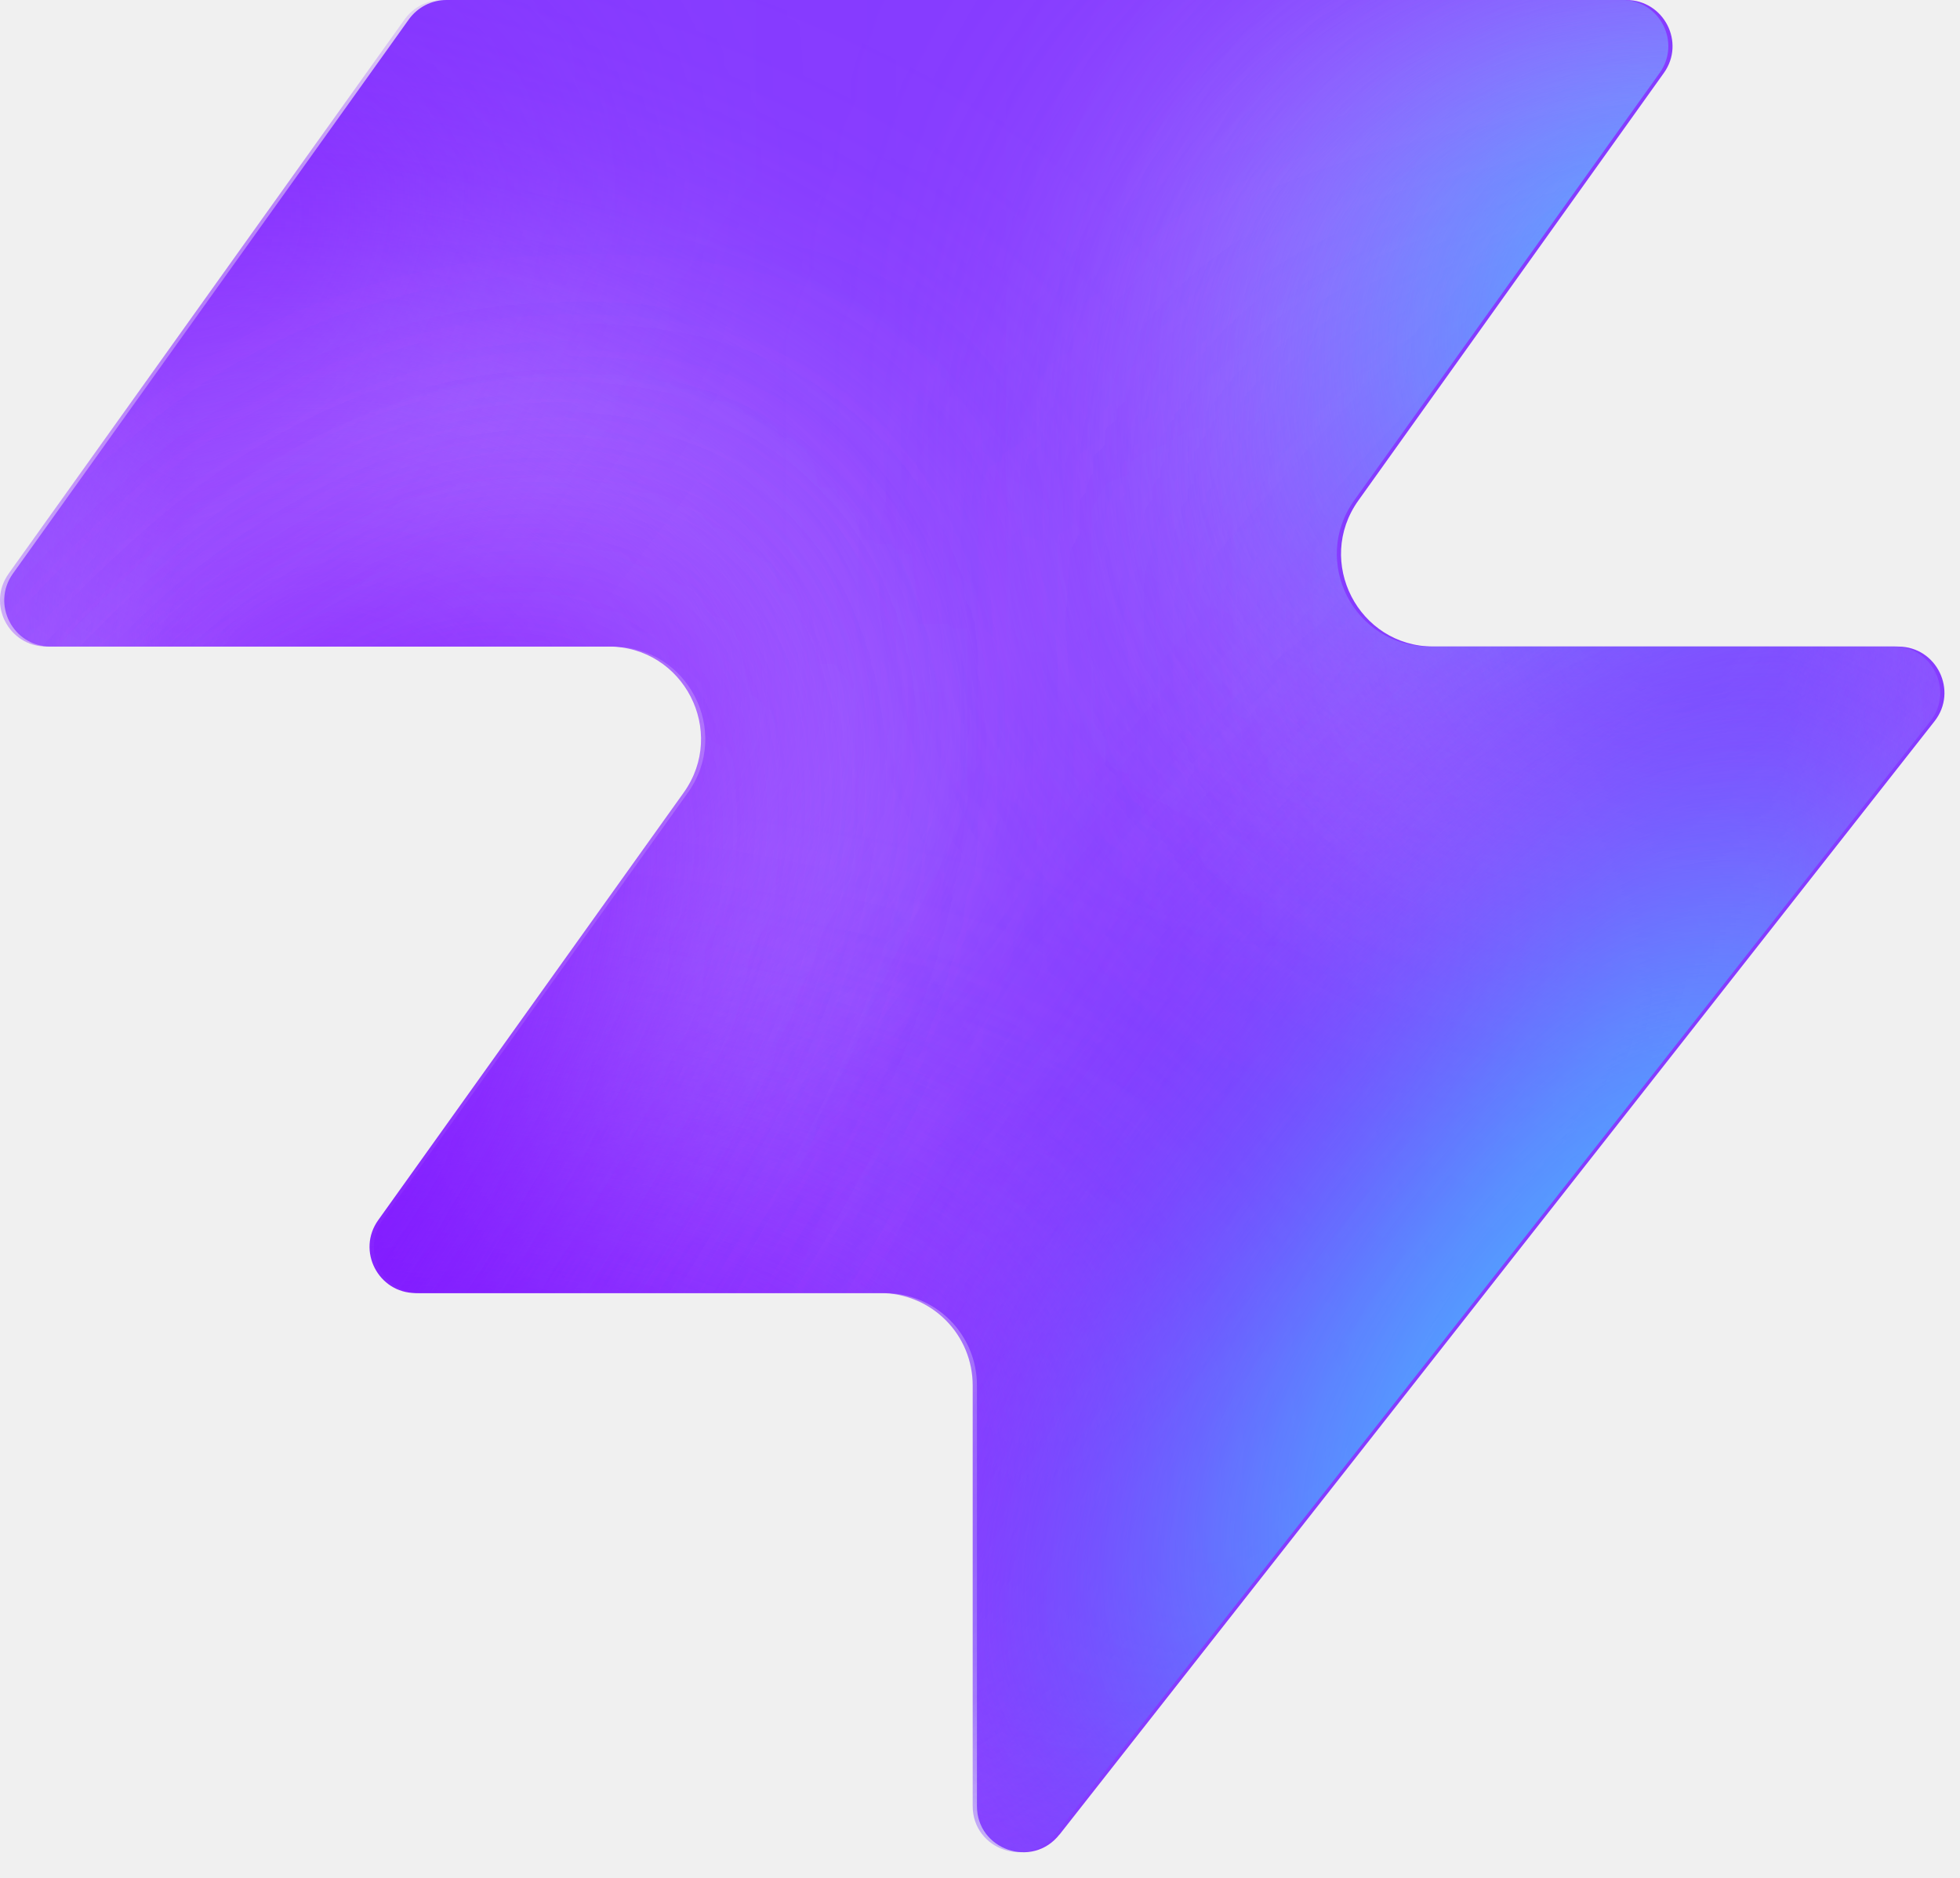
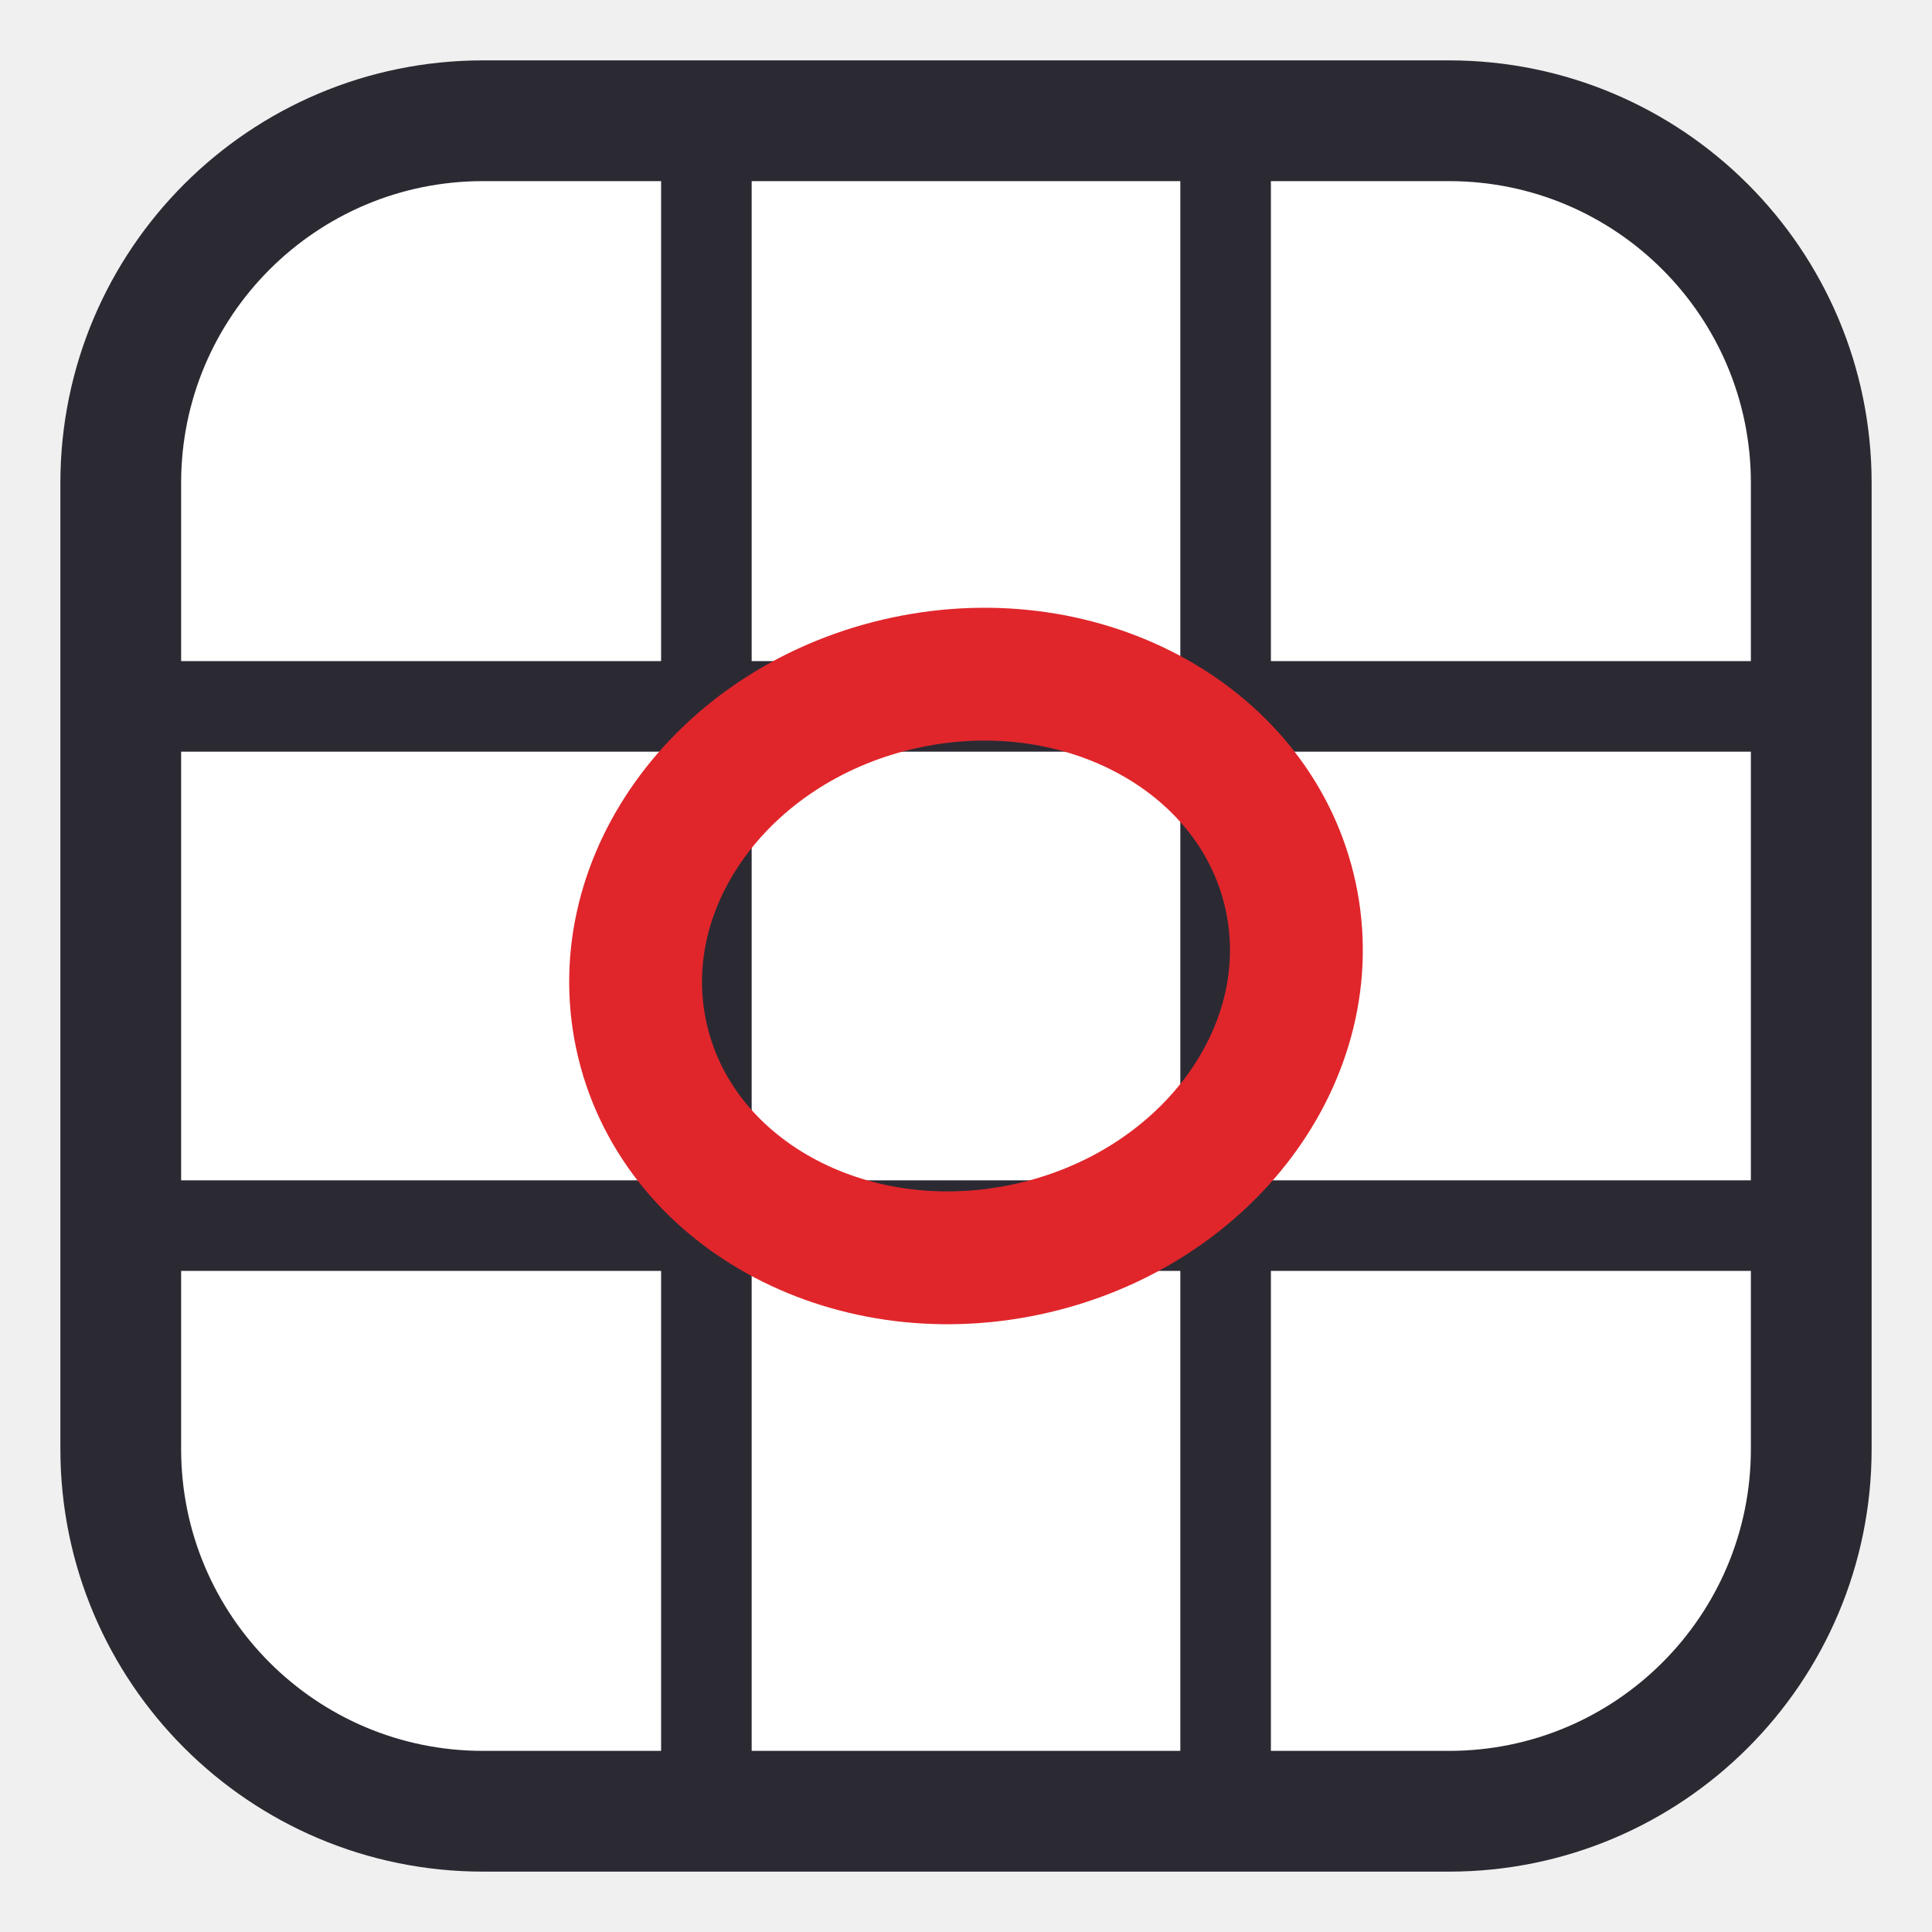
- <svg xmlns="http://www.w3.org/2000/svg" width="48" height="46" fill="none" viewBox="0 0 48 46">
-   <path fill="#863bff" d="M25.946 44.938c-.664.845-2.021.375-2.021-.698V33.937a2.26 2.26 0 0 0-2.262-2.262H10.287c-.92 0-1.456-1.04-.92-1.788l7.48-10.471c1.07-1.497 0-3.578-1.842-3.578H1.237c-.92 0-1.456-1.04-.92-1.788L10.013.474c.214-.297.556-.474.92-.474h28.894c.92 0 1.456 1.04.92 1.788l-7.48 10.471c-1.07 1.498 0 3.579 1.842 3.579h11.377c.943 0 1.473 1.088.89 1.83L25.947 44.94z" style="fill:#863bff;fill:color(display-p3 .525 .23 1);fill-opacity:1" />
-   <mask id="a" width="48" height="46" x="0" y="0" maskUnits="userSpaceOnUse" style="mask-type:alpha">
-     <path fill="#000" d="M25.842 44.938c-.664.844-2.021.375-2.021-.698V33.937a2.26 2.26 0 0 0-2.262-2.262H10.183c-.92 0-1.456-1.04-.92-1.788l7.48-10.471c1.07-1.498 0-3.579-1.842-3.579H1.133c-.92 0-1.456-1.04-.92-1.787L9.91.473c.214-.297.556-.474.92-.474h28.894c.92 0 1.456 1.04.92 1.788l-7.48 10.471c-1.07 1.498 0 3.578 1.842 3.578h11.377c.943 0 1.473 1.088.89 1.832L25.843 44.94z" style="fill:#000;fill-opacity:1" />
-   </mask>
-   <g mask="url(#a)">
-     <g filter="url(#b)">
-       <ellipse cx="5.508" cy="14.704" fill="#ede6ff" rx="5.508" ry="14.704" style="fill:#ede6ff;fill:color(display-p3 .927 .903 1);fill-opacity:1" transform="matrix(.00324 1 1 -.00324 -4.47 31.516)" />
-     </g>
-     <g filter="url(#c)">
-       <ellipse cx="10.399" cy="29.851" fill="#ede6ff" rx="10.399" ry="29.851" style="fill:#ede6ff;fill:color(display-p3 .927 .903 1);fill-opacity:1" transform="matrix(.00324 1 1 -.00324 -39.328 7.883)" />
-     </g>
-     <g filter="url(#d)">
-       <ellipse cx="5.508" cy="30.487" fill="#7e14ff" rx="5.508" ry="30.487" style="fill:#7e14ff;fill:color(display-p3 .492 .077 1);fill-opacity:1" transform="rotate(89.814 -25.913 -14.639)scale(1 -1)" />
-     </g>
-     <g filter="url(#e)">
-       <ellipse cx="5.508" cy="30.599" fill="#7e14ff" rx="5.508" ry="30.599" style="fill:#7e14ff;fill:color(display-p3 .492 .077 1);fill-opacity:1" transform="rotate(89.814 -32.644 -3.334)scale(1 -1)" />
-     </g>
-     <g filter="url(#f)">
-       <ellipse cx="5.508" cy="30.599" fill="#7e14ff" rx="5.508" ry="30.599" style="fill:#7e14ff;fill:color(display-p3 .492 .077 1);fill-opacity:1" transform="matrix(.00324 1 1 -.00324 -34.34 30.47)" />
-     </g>
-     <g filter="url(#g)">
-       <ellipse cx="14.072" cy="22.078" fill="#ede6ff" rx="14.072" ry="22.078" style="fill:#ede6ff;fill:color(display-p3 .927 .903 1);fill-opacity:1" transform="rotate(93.35 24.506 48.493)scale(-1 1)" />
-     </g>
-     <g filter="url(#h)">
-       <ellipse cx="3.47" cy="21.501" fill="#7e14ff" rx="3.47" ry="21.501" style="fill:#7e14ff;fill:color(display-p3 .492 .077 1);fill-opacity:1" transform="rotate(89.009 28.708 47.59)scale(-1 1)" />
-     </g>
-     <g filter="url(#i)">
-       <ellipse cx="3.47" cy="21.501" fill="#7e14ff" rx="3.47" ry="21.501" style="fill:#7e14ff;fill:color(display-p3 .492 .077 1);fill-opacity:1" transform="rotate(89.009 28.708 47.59)scale(-1 1)" />
-     </g>
-     <g filter="url(#j)">
-       <ellipse cx=".387" cy="8.972" fill="#7e14ff" rx="4.407" ry="29.108" style="fill:#7e14ff;fill:color(display-p3 .492 .077 1);fill-opacity:1" transform="rotate(39.51 .387 8.972)" />
-     </g>
-     <g filter="url(#k)">
-       <ellipse cx="47.523" cy="-6.092" fill="#7e14ff" rx="4.407" ry="29.108" style="fill:#7e14ff;fill:color(display-p3 .492 .077 1);fill-opacity:1" transform="rotate(37.892 47.523 -6.092)" />
-     </g>
-     <g filter="url(#l)">
-       <ellipse cx="41.412" cy="6.333" fill="#47bfff" rx="5.971" ry="9.665" style="fill:#47bfff;fill:color(display-p3 .28 .748 1);fill-opacity:1" transform="rotate(37.892 41.412 6.333)" />
-     </g>
-     <g filter="url(#m)">
-       <ellipse cx="-1.879" cy="38.332" fill="#7e14ff" rx="4.407" ry="29.108" style="fill:#7e14ff;fill:color(display-p3 .492 .077 1);fill-opacity:1" transform="rotate(37.892 -1.88 38.332)" />
-     </g>
-     <g filter="url(#n)">
-       <ellipse cx="-1.879" cy="38.332" fill="#7e14ff" rx="4.407" ry="29.108" style="fill:#7e14ff;fill:color(display-p3 .492 .077 1);fill-opacity:1" transform="rotate(37.892 -1.88 38.332)" />
-     </g>
-     <g filter="url(#o)">
-       <ellipse cx="35.651" cy="29.907" fill="#7e14ff" rx="4.407" ry="29.108" style="fill:#7e14ff;fill:color(display-p3 .492 .077 1);fill-opacity:1" transform="rotate(37.892 35.651 29.907)" />
-     </g>
-     <g filter="url(#p)">
-       <ellipse cx="38.418" cy="32.4" fill="#47bfff" rx="5.971" ry="15.297" style="fill:#47bfff;fill:color(display-p3 .28 .748 1);fill-opacity:1" transform="rotate(37.892 38.418 32.4)" />
-     </g>
-   </g>
-   <defs>
-     <filter id="b" width="60.045" height="41.654" x="-19.77" y="16.149" color-interpolation-filters="sRGB" filterUnits="userSpaceOnUse">
-       <feFlood flood-opacity="0" result="BackgroundImageFix" />
-       <feBlend in="SourceGraphic" in2="BackgroundImageFix" result="shape" />
-       <feGaussianBlur result="effect1_foregroundBlur_2002_17158" stdDeviation="7.659" />
-     </filter>
-     <filter id="c" width="90.34" height="51.437" x="-54.613" y="-7.533" color-interpolation-filters="sRGB" filterUnits="userSpaceOnUse">
-       <feFlood flood-opacity="0" result="BackgroundImageFix" />
-       <feBlend in="SourceGraphic" in2="BackgroundImageFix" result="shape" />
-       <feGaussianBlur result="effect1_foregroundBlur_2002_17158" stdDeviation="7.659" />
-     </filter>
-     <filter id="d" width="79.355" height="29.4" x="-49.64" y="2.03" color-interpolation-filters="sRGB" filterUnits="userSpaceOnUse">
-       <feFlood flood-opacity="0" result="BackgroundImageFix" />
-       <feBlend in="SourceGraphic" in2="BackgroundImageFix" result="shape" />
-       <feGaussianBlur result="effect1_foregroundBlur_2002_17158" stdDeviation="4.596" />
-     </filter>
-     <filter id="e" width="79.579" height="29.4" x="-45.045" y="20.029" color-interpolation-filters="sRGB" filterUnits="userSpaceOnUse">
-       <feFlood flood-opacity="0" result="BackgroundImageFix" />
-       <feBlend in="SourceGraphic" in2="BackgroundImageFix" result="shape" />
-       <feGaussianBlur result="effect1_foregroundBlur_2002_17158" stdDeviation="4.596" />
-     </filter>
-     <filter id="f" width="79.579" height="29.4" x="-43.513" y="21.178" color-interpolation-filters="sRGB" filterUnits="userSpaceOnUse">
-       <feFlood flood-opacity="0" result="BackgroundImageFix" />
-       <feBlend in="SourceGraphic" in2="BackgroundImageFix" result="shape" />
-       <feGaussianBlur result="effect1_foregroundBlur_2002_17158" stdDeviation="4.596" />
-     </filter>
-     <filter id="g" width="74.749" height="58.852" x="15.756" y="-17.901" color-interpolation-filters="sRGB" filterUnits="userSpaceOnUse">
-       <feFlood flood-opacity="0" result="BackgroundImageFix" />
-       <feBlend in="SourceGraphic" in2="BackgroundImageFix" result="shape" />
-       <feGaussianBlur result="effect1_foregroundBlur_2002_17158" stdDeviation="7.659" />
-     </filter>
-     <filter id="h" width="61.377" height="25.362" x="23.548" y="2.284" color-interpolation-filters="sRGB" filterUnits="userSpaceOnUse">
-       <feFlood flood-opacity="0" result="BackgroundImageFix" />
-       <feBlend in="SourceGraphic" in2="BackgroundImageFix" result="shape" />
-       <feGaussianBlur result="effect1_foregroundBlur_2002_17158" stdDeviation="4.596" />
-     </filter>
-     <filter id="i" width="61.377" height="25.362" x="23.548" y="2.284" color-interpolation-filters="sRGB" filterUnits="userSpaceOnUse">
-       <feFlood flood-opacity="0" result="BackgroundImageFix" />
-       <feBlend in="SourceGraphic" in2="BackgroundImageFix" result="shape" />
-       <feGaussianBlur result="effect1_foregroundBlur_2002_17158" stdDeviation="4.596" />
-     </filter>
-     <filter id="j" width="56.045" height="63.649" x="-27.636" y="-22.853" color-interpolation-filters="sRGB" filterUnits="userSpaceOnUse">
-       <feFlood flood-opacity="0" result="BackgroundImageFix" />
-       <feBlend in="SourceGraphic" in2="BackgroundImageFix" result="shape" />
-       <feGaussianBlur result="effect1_foregroundBlur_2002_17158" stdDeviation="4.596" />
-     </filter>
-     <filter id="k" width="54.814" height="64.646" x="20.116" y="-38.415" color-interpolation-filters="sRGB" filterUnits="userSpaceOnUse">
-       <feFlood flood-opacity="0" result="BackgroundImageFix" />
-       <feBlend in="SourceGraphic" in2="BackgroundImageFix" result="shape" />
-       <feGaussianBlur result="effect1_foregroundBlur_2002_17158" stdDeviation="4.596" />
-     </filter>
-     <filter id="l" width="33.541" height="35.313" x="24.641" y="-11.323" color-interpolation-filters="sRGB" filterUnits="userSpaceOnUse">
-       <feFlood flood-opacity="0" result="BackgroundImageFix" />
-       <feBlend in="SourceGraphic" in2="BackgroundImageFix" result="shape" />
-       <feGaussianBlur result="effect1_foregroundBlur_2002_17158" stdDeviation="4.596" />
-     </filter>
-     <filter id="m" width="54.814" height="64.646" x="-29.286" y="6.009" color-interpolation-filters="sRGB" filterUnits="userSpaceOnUse">
-       <feFlood flood-opacity="0" result="BackgroundImageFix" />
-       <feBlend in="SourceGraphic" in2="BackgroundImageFix" result="shape" />
-       <feGaussianBlur result="effect1_foregroundBlur_2002_17158" stdDeviation="4.596" />
-     </filter>
-     <filter id="n" width="54.814" height="64.646" x="-29.286" y="6.009" color-interpolation-filters="sRGB" filterUnits="userSpaceOnUse">
-       <feFlood flood-opacity="0" result="BackgroundImageFix" />
-       <feBlend in="SourceGraphic" in2="BackgroundImageFix" result="shape" />
-       <feGaussianBlur result="effect1_foregroundBlur_2002_17158" stdDeviation="4.596" />
-     </filter>
-     <filter id="o" width="54.814" height="64.646" x="8.244" y="-2.416" color-interpolation-filters="sRGB" filterUnits="userSpaceOnUse">
-       <feFlood flood-opacity="0" result="BackgroundImageFix" />
-       <feBlend in="SourceGraphic" in2="BackgroundImageFix" result="shape" />
-       <feGaussianBlur result="effect1_foregroundBlur_2002_17158" stdDeviation="4.596" />
-     </filter>
-     <filter id="p" width="39.409" height="43.623" x="18.713" y="10.588" color-interpolation-filters="sRGB" filterUnits="userSpaceOnUse">
-       <feFlood flood-opacity="0" result="BackgroundImageFix" />
-       <feBlend in="SourceGraphic" in2="BackgroundImageFix" result="shape" />
-       <feGaussianBlur result="effect1_foregroundBlur_2002_17158" stdDeviation="4.596" />
-     </filter>
-   </defs>
+ <svg xmlns="http://www.w3.org/2000/svg" viewBox="0 0 32 32">
+   <rect x="2" y="2" width="28" height="28" rx="6" fill="#fff" stroke="#2b2a33" stroke-width="2" />
+   <path d="M11.7 2v28M20.3 2v28M2 11.7h28M2 20.3h28" stroke="#2b2a33" stroke-width="1.5" />
+   <ellipse cx="16" cy="16" rx="5.5" ry="4.8" fill="none" stroke="#e0262b" stroke-width="2.2" transform="rotate(-12 16 16)" />
</svg>
